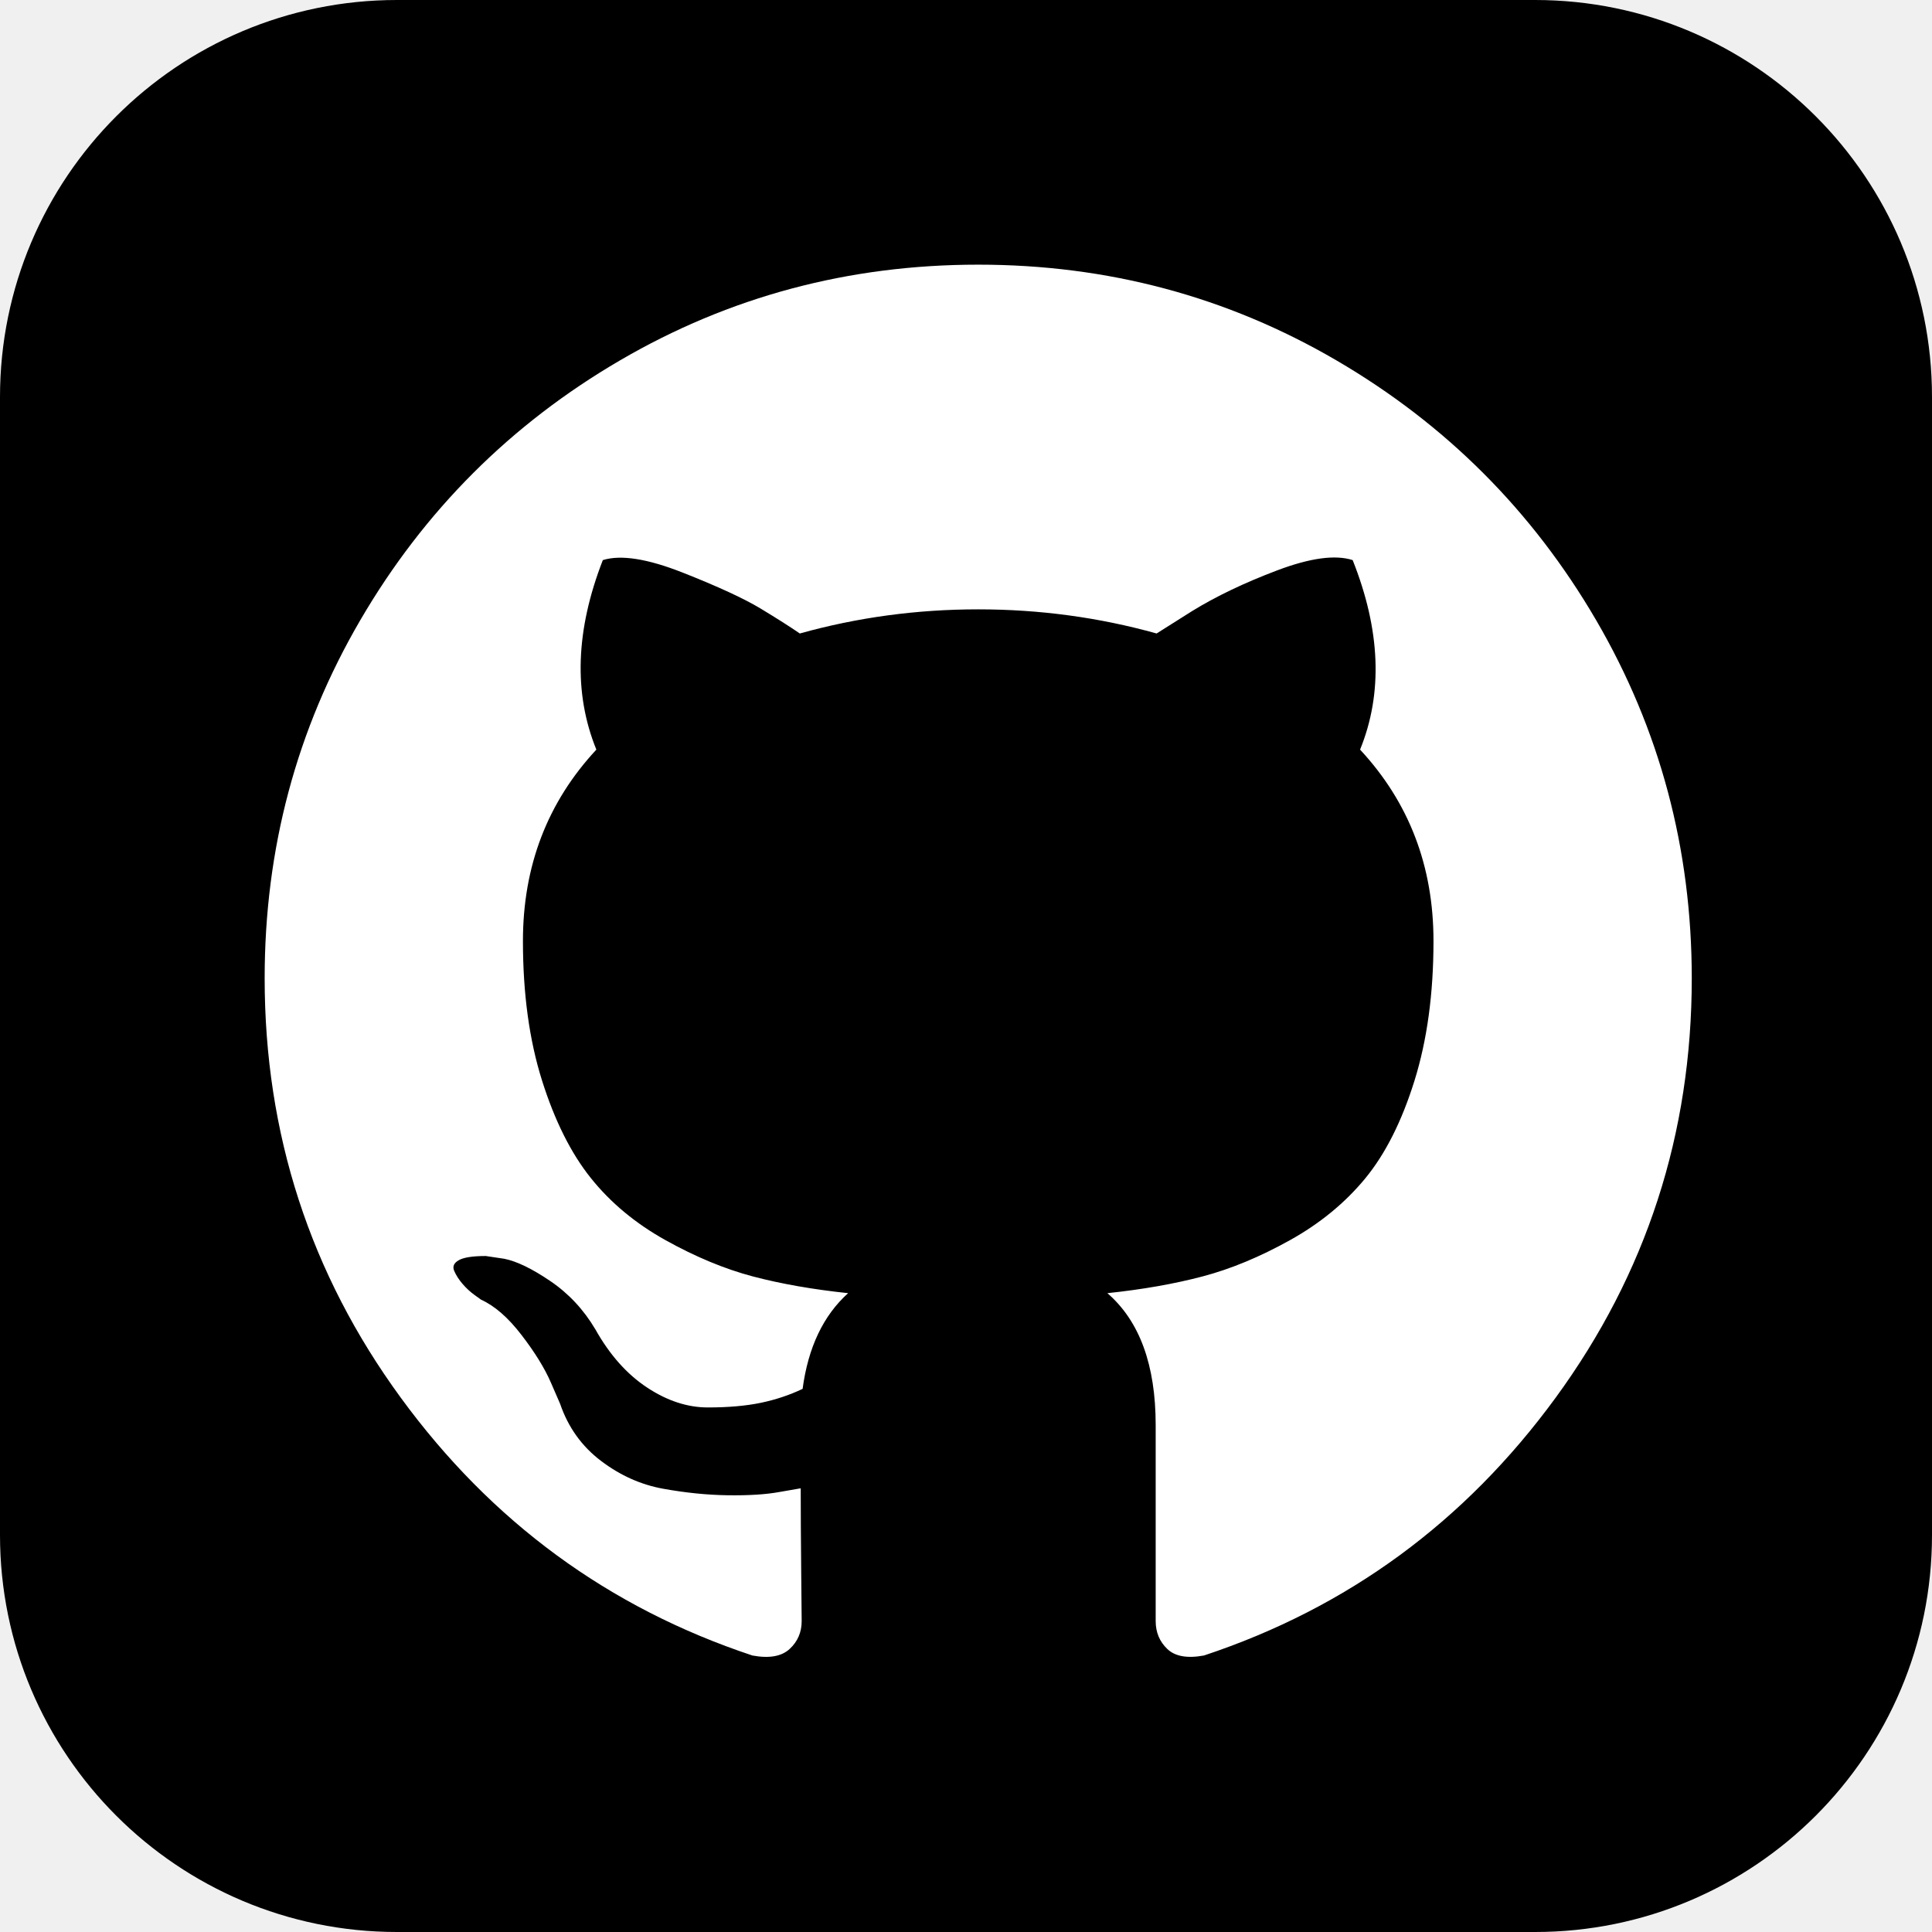
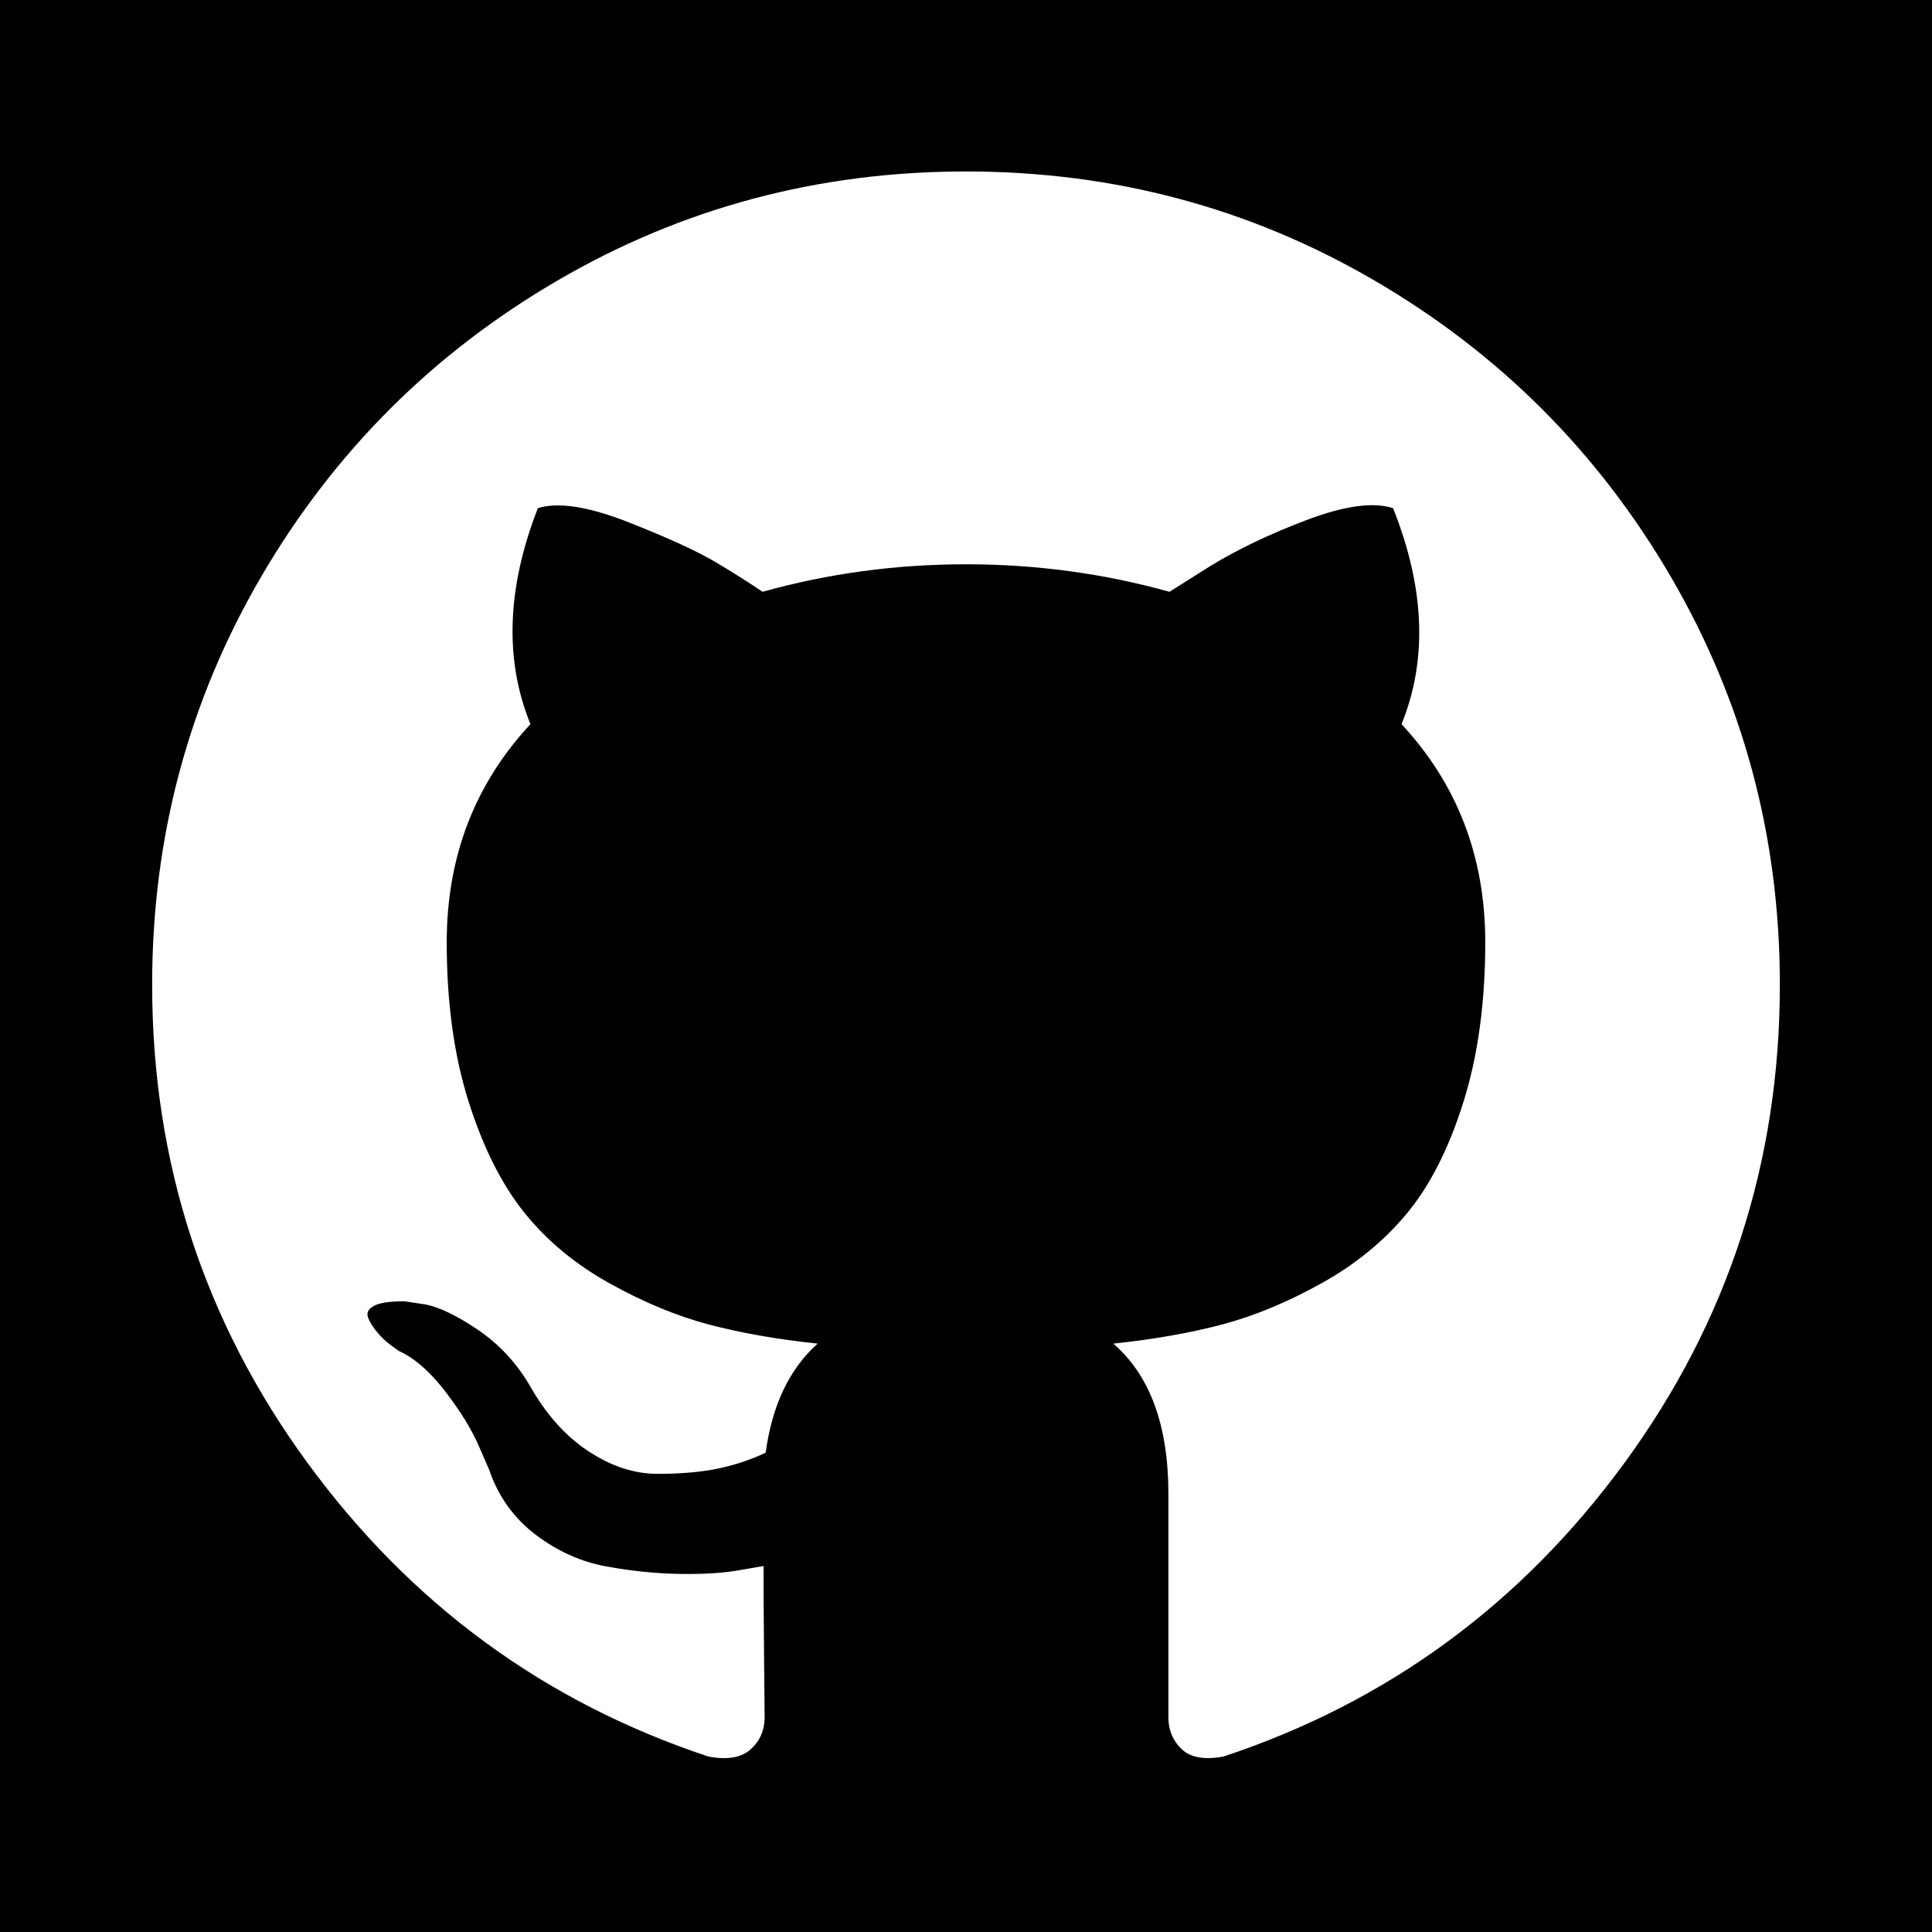
- <svg xmlns="http://www.w3.org/2000/svg" width="800px" height="800px" viewBox="0 0 73 73" version="1.1">
+ <svg xmlns="http://www.w3.org/2000/svg" width="800" height="800" viewBox="0 0 800 800" fill="none">
+   <g clip-path="url(#clip0_1916_4168)">
+     <rect width="800" height="800" fill="black" />
+     <path d="M635.617 10.959H164.384C79.65 10.959 10.959 79.65 10.959 164.384V635.617C10.959 720.351 79.65 789.041 164.384 789.041H635.617C720.351 789.041 789.041 720.351 789.041 635.617V164.384C789.041 79.65 720.351 10.959 635.617 10.959Z" fill="black" stroke="black" stroke-width="21.918" />
+     <path d="M691.794 238.711C661.658 187.117 620.781 146.271 569.152 116.162C517.516 86.051 461.144 71 399.997 71C338.858 71 282.467 86.056 230.841 116.162C179.208 146.269 138.333 187.117 108.197 238.711C78.066 290.302 63 346.641 63 407.725C63 481.1 84.424 547.082 127.284 605.686C170.139 664.294 225.501 704.849 293.365 727.354C301.265 728.819 307.113 727.789 310.915 724.289C314.719 720.785 316.619 716.396 316.619 711.14C316.619 710.263 316.543 702.375 316.397 687.465C316.247 672.554 316.176 659.547 316.176 648.449L306.083 650.193C299.648 651.371 291.53 651.87 281.73 651.729C271.933 651.592 261.764 650.566 251.235 648.659C240.701 646.769 230.903 642.384 221.834 635.515C212.769 628.646 206.334 619.654 202.53 608.554L198.142 598.465C195.218 591.748 190.613 584.286 184.323 576.106C178.032 567.92 171.671 562.37 165.236 559.447L162.164 557.25C160.117 555.789 158.217 554.028 156.46 551.984C154.705 549.94 153.391 547.894 152.513 545.846C151.634 543.795 152.363 542.114 154.707 540.795C157.05 539.475 161.286 538.835 167.432 538.835L176.205 540.145C182.056 541.317 189.293 544.817 197.926 550.666C206.554 556.511 213.647 564.11 219.206 573.459C225.937 585.447 234.047 594.581 243.559 600.866C253.063 607.152 262.646 610.29 272.298 610.29C281.949 610.29 290.286 609.559 297.309 608.104C304.325 606.642 310.908 604.445 317.054 601.524C319.686 581.931 326.854 566.88 338.552 556.359C321.88 554.608 306.89 551.971 293.576 548.465C280.27 544.955 266.519 539.257 252.333 531.358C238.14 523.469 226.366 513.673 217.008 501.986C207.648 490.293 199.967 474.942 193.974 455.947C187.979 436.945 184.98 415.024 184.98 390.179C184.98 354.805 196.538 324.702 219.648 299.854C208.822 273.259 209.844 243.445 222.717 210.415C231.201 207.782 243.782 209.758 260.454 216.332C277.13 222.91 289.339 228.544 297.094 233.216C304.849 237.886 311.063 241.843 315.744 245.053C342.955 237.456 371.036 233.657 399.994 233.657C428.952 233.657 457.039 237.456 484.251 245.053L500.925 234.535C512.327 227.517 525.792 221.085 541.287 215.239C556.791 209.396 568.647 207.786 576.841 210.42C590 243.451 591.173 273.264 580.344 299.859C603.453 324.707 615.015 354.817 615.015 390.184C615.015 415.029 612.006 437.018 606.02 456.167C600.026 475.319 592.278 490.654 582.774 502.206C573.259 513.756 561.41 523.475 547.224 531.362C533.035 539.256 519.28 544.953 505.974 548.464C492.661 551.974 477.672 554.613 460.999 556.367C476.206 569.515 483.81 590.27 483.81 618.622V711.128C483.81 716.383 485.639 720.771 489.3 724.277C492.956 727.777 498.73 728.807 506.63 727.34C574.504 704.838 629.866 664.282 672.719 605.673C715.568 547.069 737 481.088 737 407.713C736.985 346.636 721.911 290.302 691.794 238.711Z" fill="white" />
+   </g>
  <defs>
- 
- </defs>
-   <g id="team-collaboration/version-control/github" stroke="none" stroke-width="1" fill="none" fill-rule="evenodd">
-     <g id="container" transform="translate(2, 2)" fill-rule="nonzero">
-       <rect id="mask" stroke="#000000" stroke-width="2" fill="#000000" x="-1" y="-1" width="71" height="71" rx="14">
- 
- </rect>
-       <path d="M58.307,21.428 C55.896,17.297 52.625,14.027 48.495,11.616 C44.364,9.205 39.854,8 34.961,8 C30.07,8 25.559,9.205 21.428,11.616 C17.297,14.027 14.027,17.297 11.616,21.428 C9.205,25.559 8,30.07 8,34.961 C8,40.836 9.714,46.119 13.143,50.811 C16.572,55.504 21.001,58.751 26.43,60.553 C27.062,60.67 27.53,60.588 27.835,60.307 C28.139,60.027 28.291,59.675 28.291,59.255 C28.291,59.184 28.285,58.553 28.273,57.359 C28.261,56.165 28.255,55.124 28.255,54.235 L27.448,54.375 C26.933,54.469 26.284,54.509 25.499,54.498 C24.716,54.487 23.902,54.404 23.06,54.252 C22.217,54.1 21.433,53.749 20.708,53.199 C19.982,52.649 19.467,51.929 19.163,51.041 L18.812,50.233 C18.578,49.695 18.21,49.098 17.706,48.443 C17.203,47.787 16.694,47.343 16.179,47.109 L15.934,46.933 C15.77,46.816 15.618,46.675 15.477,46.511 C15.337,46.348 15.232,46.184 15.162,46.02 C15.091,45.856 15.149,45.721 15.337,45.615 C15.525,45.51 15.863,45.458 16.355,45.458 L17.057,45.563 C17.525,45.657 18.104,45.937 18.795,46.406 C19.485,46.874 20.053,47.482 20.497,48.231 C21.036,49.191 21.685,49.922 22.446,50.425 C23.206,50.928 23.973,51.18 24.745,51.18 C25.517,51.18 26.184,51.121 26.746,51.005 C27.307,50.888 27.834,50.712 28.326,50.478 C28.536,48.909 29.11,47.704 30.046,46.862 C28.712,46.721 27.512,46.51 26.447,46.23 C25.383,45.948 24.283,45.492 23.148,44.86 C22.012,44.228 21.07,43.444 20.321,42.508 C19.573,41.572 18.958,40.343 18.479,38.822 C17.999,37.3 17.759,35.545 17.759,33.556 C17.759,30.724 18.684,28.313 20.533,26.324 C19.667,24.194 19.748,21.807 20.778,19.163 C21.457,18.952 22.464,19.11 23.797,19.636 C25.131,20.163 26.108,20.614 26.729,20.988 C27.349,21.362 27.846,21.679 28.221,21.936 C30.398,21.328 32.644,21.024 34.961,21.024 C37.278,21.024 39.525,21.328 41.702,21.936 L43.036,21.094 C43.948,20.532 45.026,20.017 46.265,19.549 C47.506,19.081 48.454,18.952 49.11,19.163 C50.163,21.808 50.257,24.195 49.39,26.324 C51.239,28.314 52.164,30.725 52.164,33.556 C52.164,35.546 51.923,37.306 51.444,38.839 C50.965,40.373 50.345,41.601 49.585,42.526 C48.823,43.45 47.875,44.229 46.74,44.86 C45.605,45.492 44.505,45.948 43.44,46.229 C42.375,46.51 41.176,46.722 39.842,46.862 C41.059,47.915 41.667,49.577 41.667,51.847 L41.667,59.254 C41.667,59.674 41.813,60.026 42.106,60.306 C42.399,60.587 42.861,60.669 43.493,60.552 C48.923,58.75 53.352,55.503 56.781,50.81 C60.209,46.118 61.923,40.835 61.923,34.96 C61.922,30.07 60.716,25.559 58.307,21.428 Z" id="Shape" fill="#FFFFFF">
- 
- </path>
-     </g>
-   </g>
+     <clipPath id="clip0_1916_4168">
+       <rect width="800" height="800" fill="white" />
+     </clipPath>
+   </defs>
</svg>
